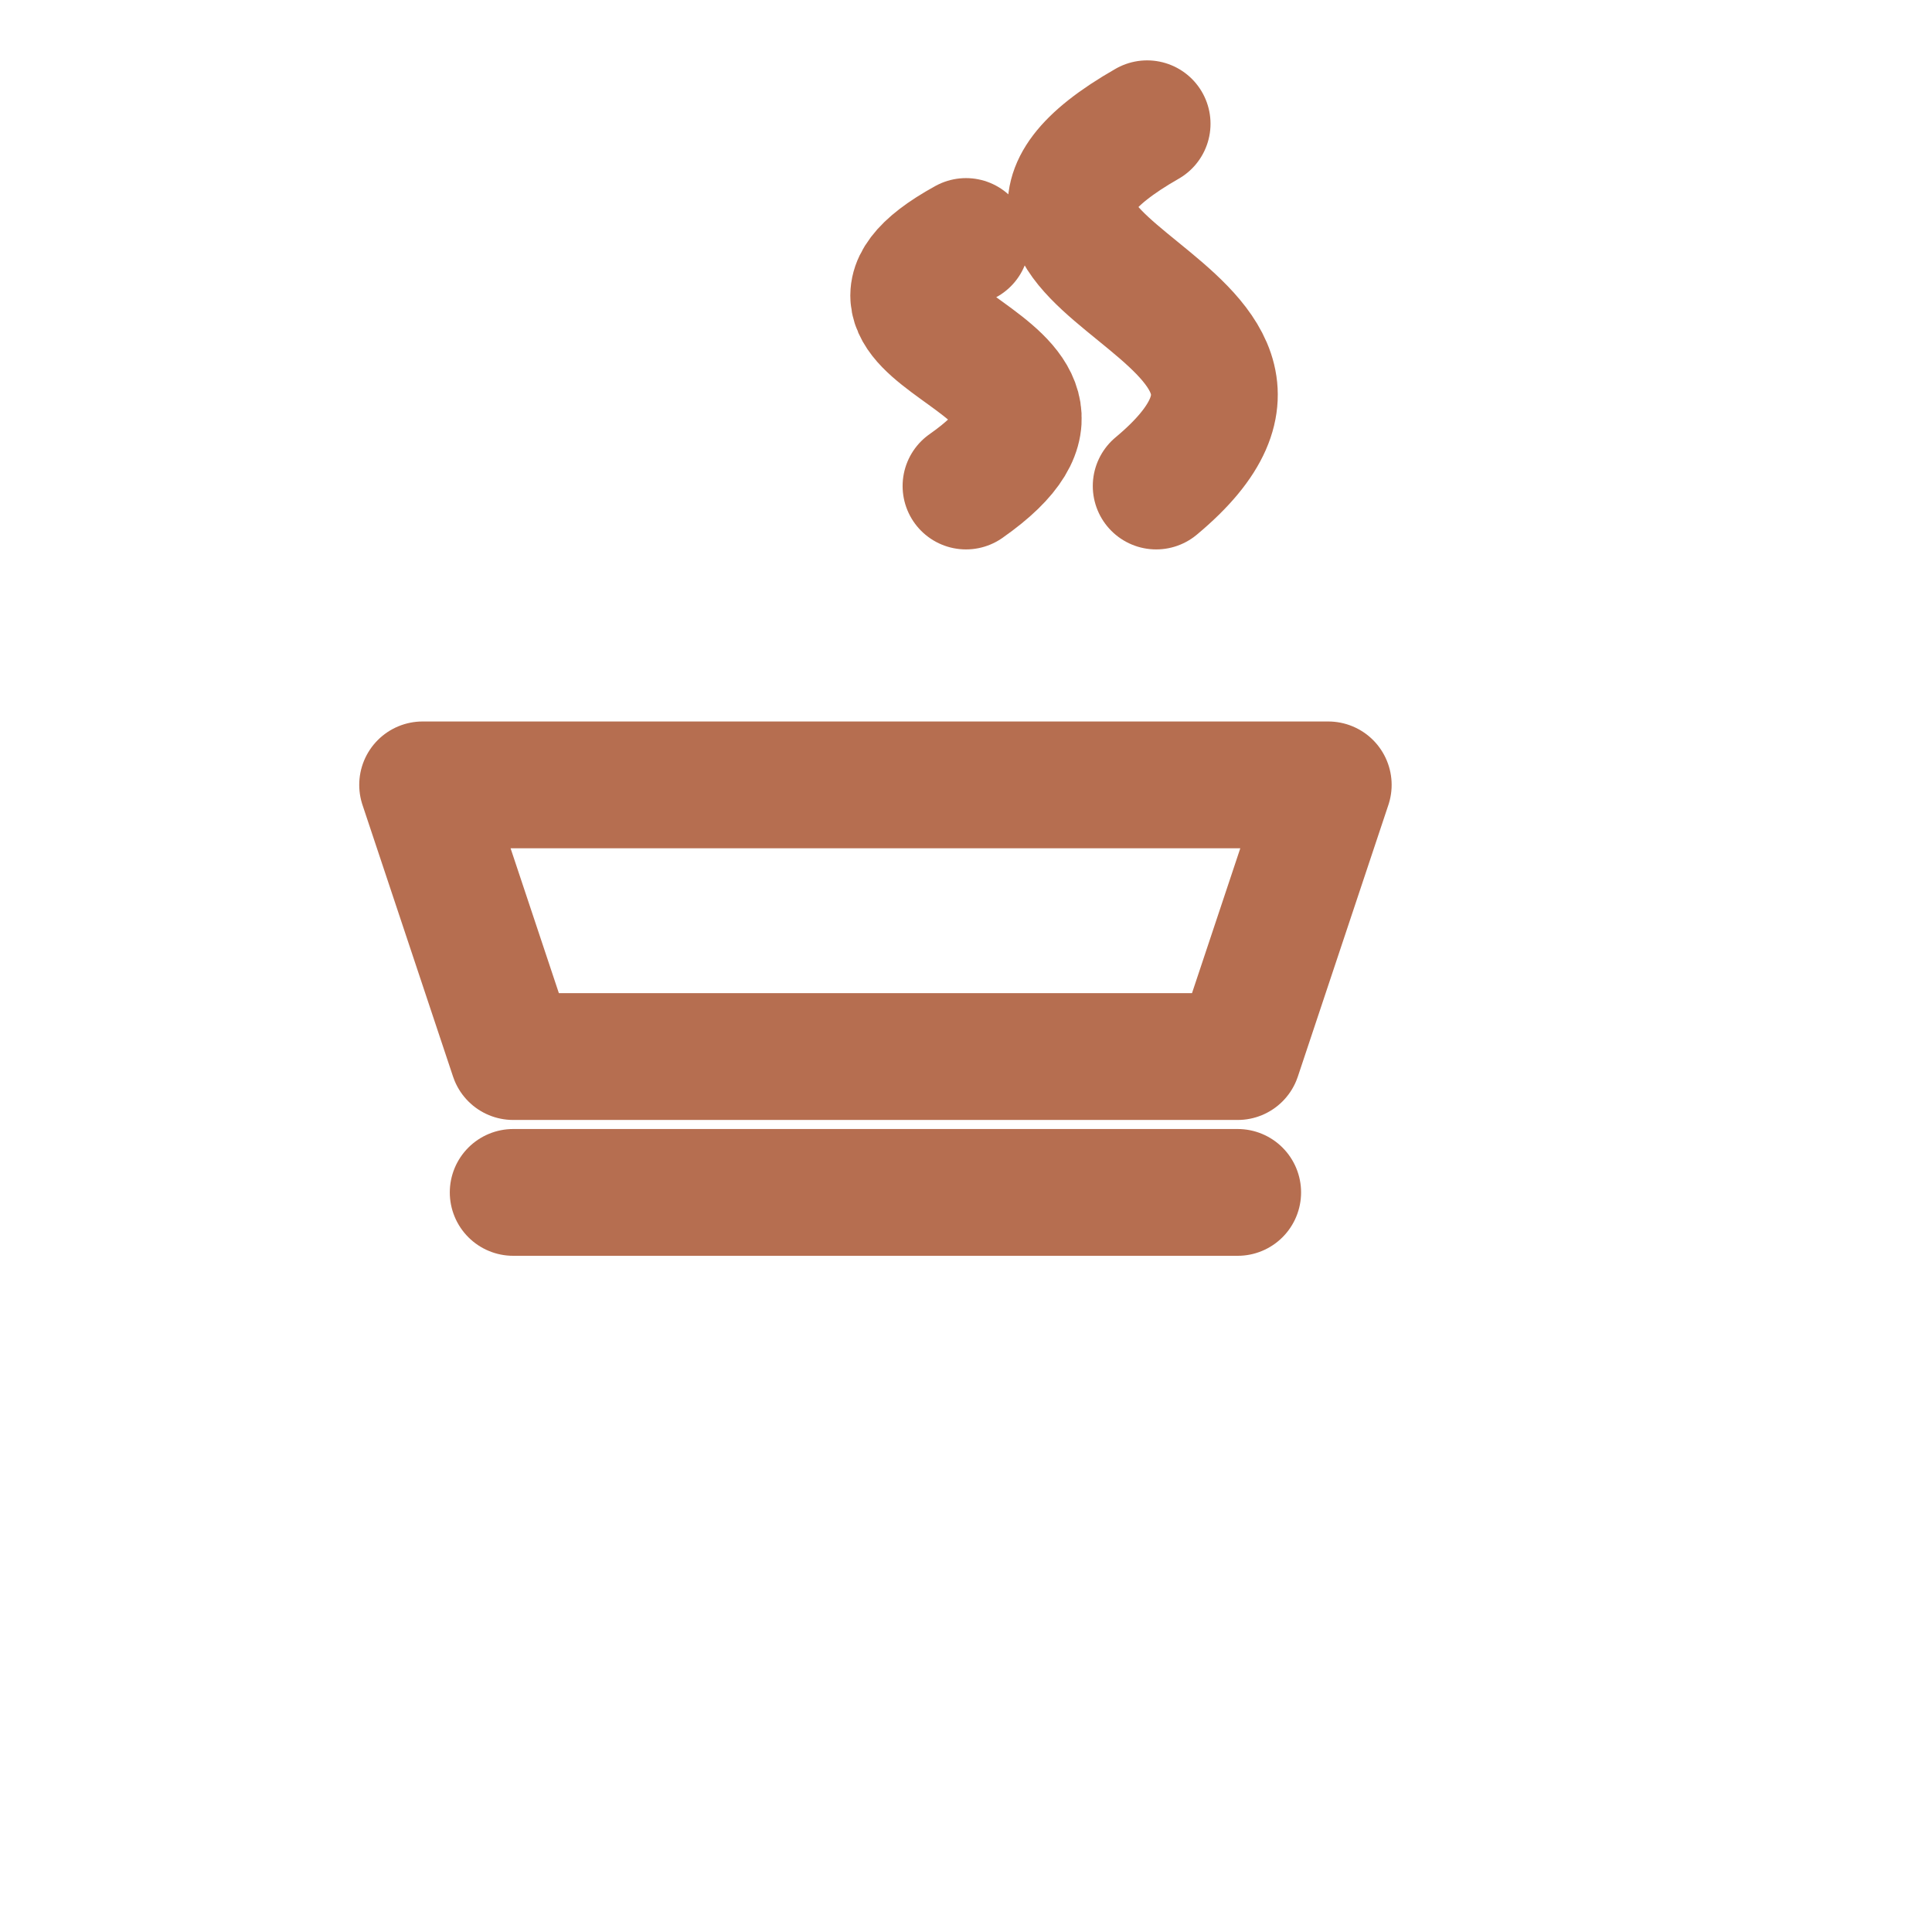
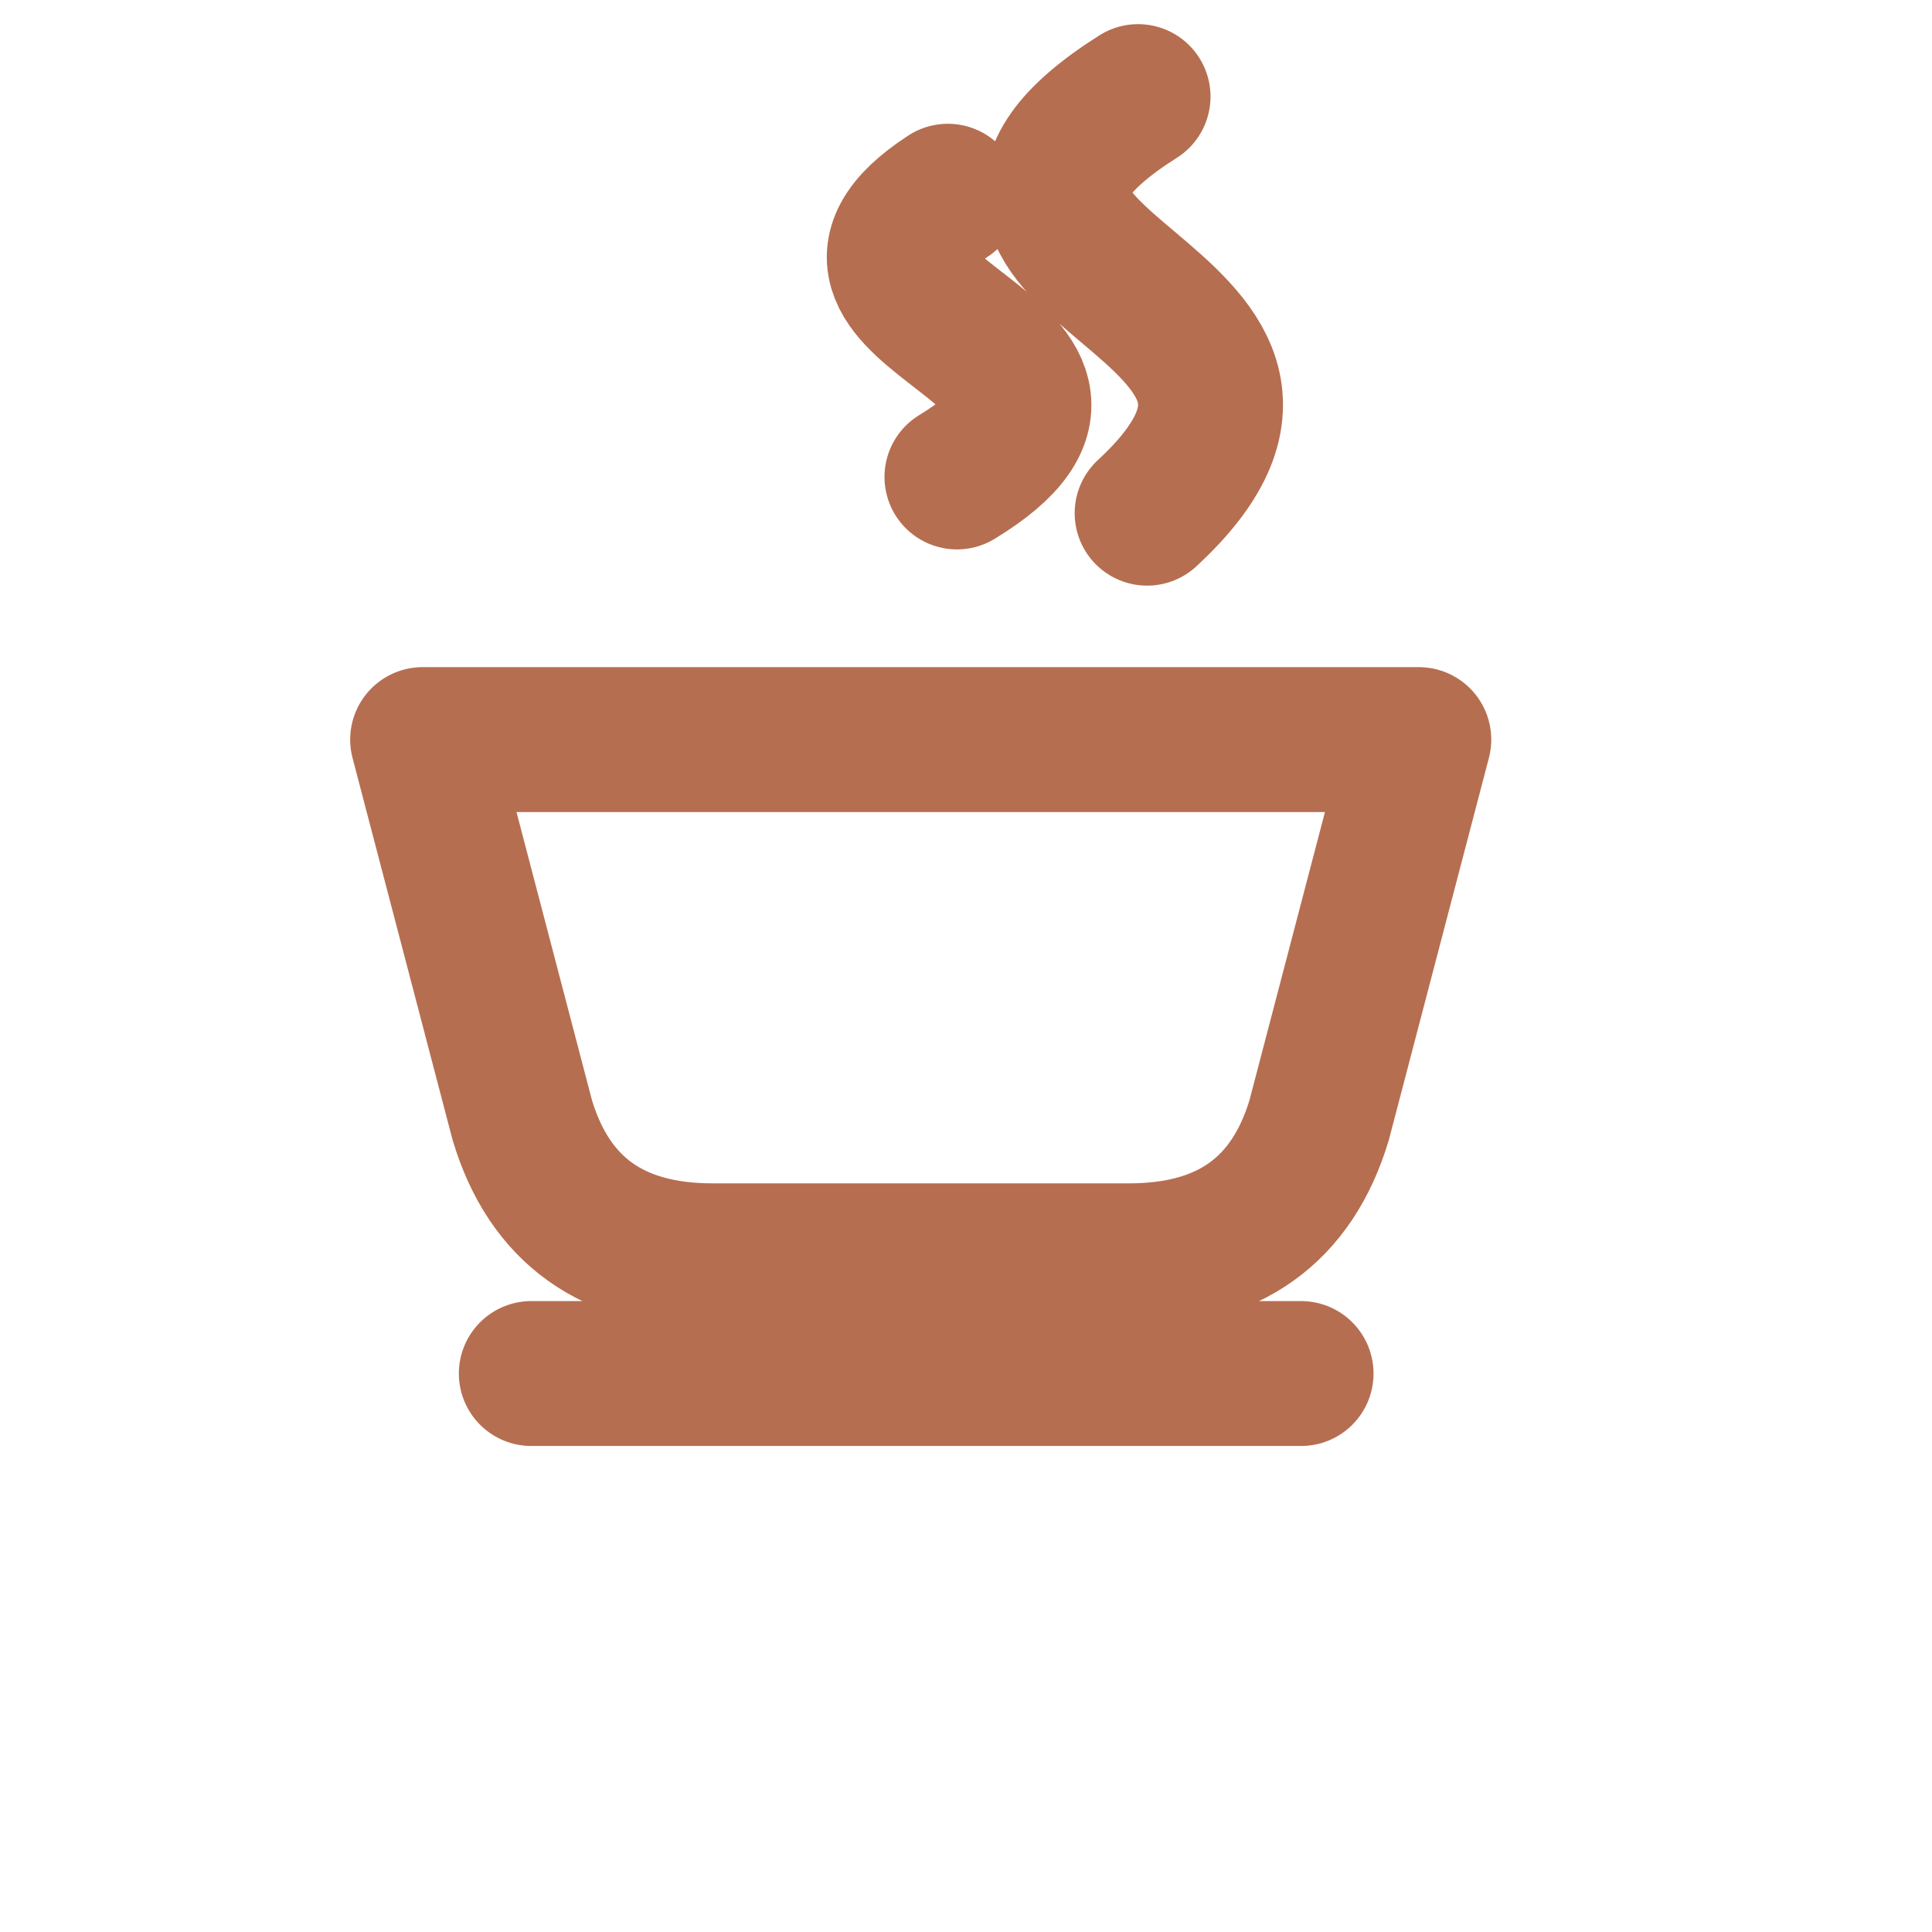
<svg xmlns="http://www.w3.org/2000/svg" width="32" height="32" viewBox="0 0 32 32">
  <g transform="translate(-8 -8) scale(1.5)" fill="#B66E50" stroke-linecap="round" stroke-linejoin="round">
-     <path d="M16 8c-2 1.1 2 1.3 0 2.7m2-4c-2.8 1.6 2.5 2 .1 4M10 14h10l-1 3h-8zm1 4.5h8" fill="none" stroke="#B66E50" stroke-width="1.4" stroke-linecap="round" stroke-linejoin="round" />
+     <path d="M15.8 7.5c-2 1.3 2.4 1.7.1 3.1m2-4.2c-3 1.9 2.7 2.2.1 4.6M10 13.5h11l-1.1 4.2c-.3 1-1 1.5-2.1 1.5h-4.6c-1.1 0-1.8-.5-2.1-1.5zm1.2 7h8.5" fill="none" stroke="#B66E50" stroke-width="1.6" stroke-linecap="round" stroke-linejoin="round" />
  </g>
</svg>
